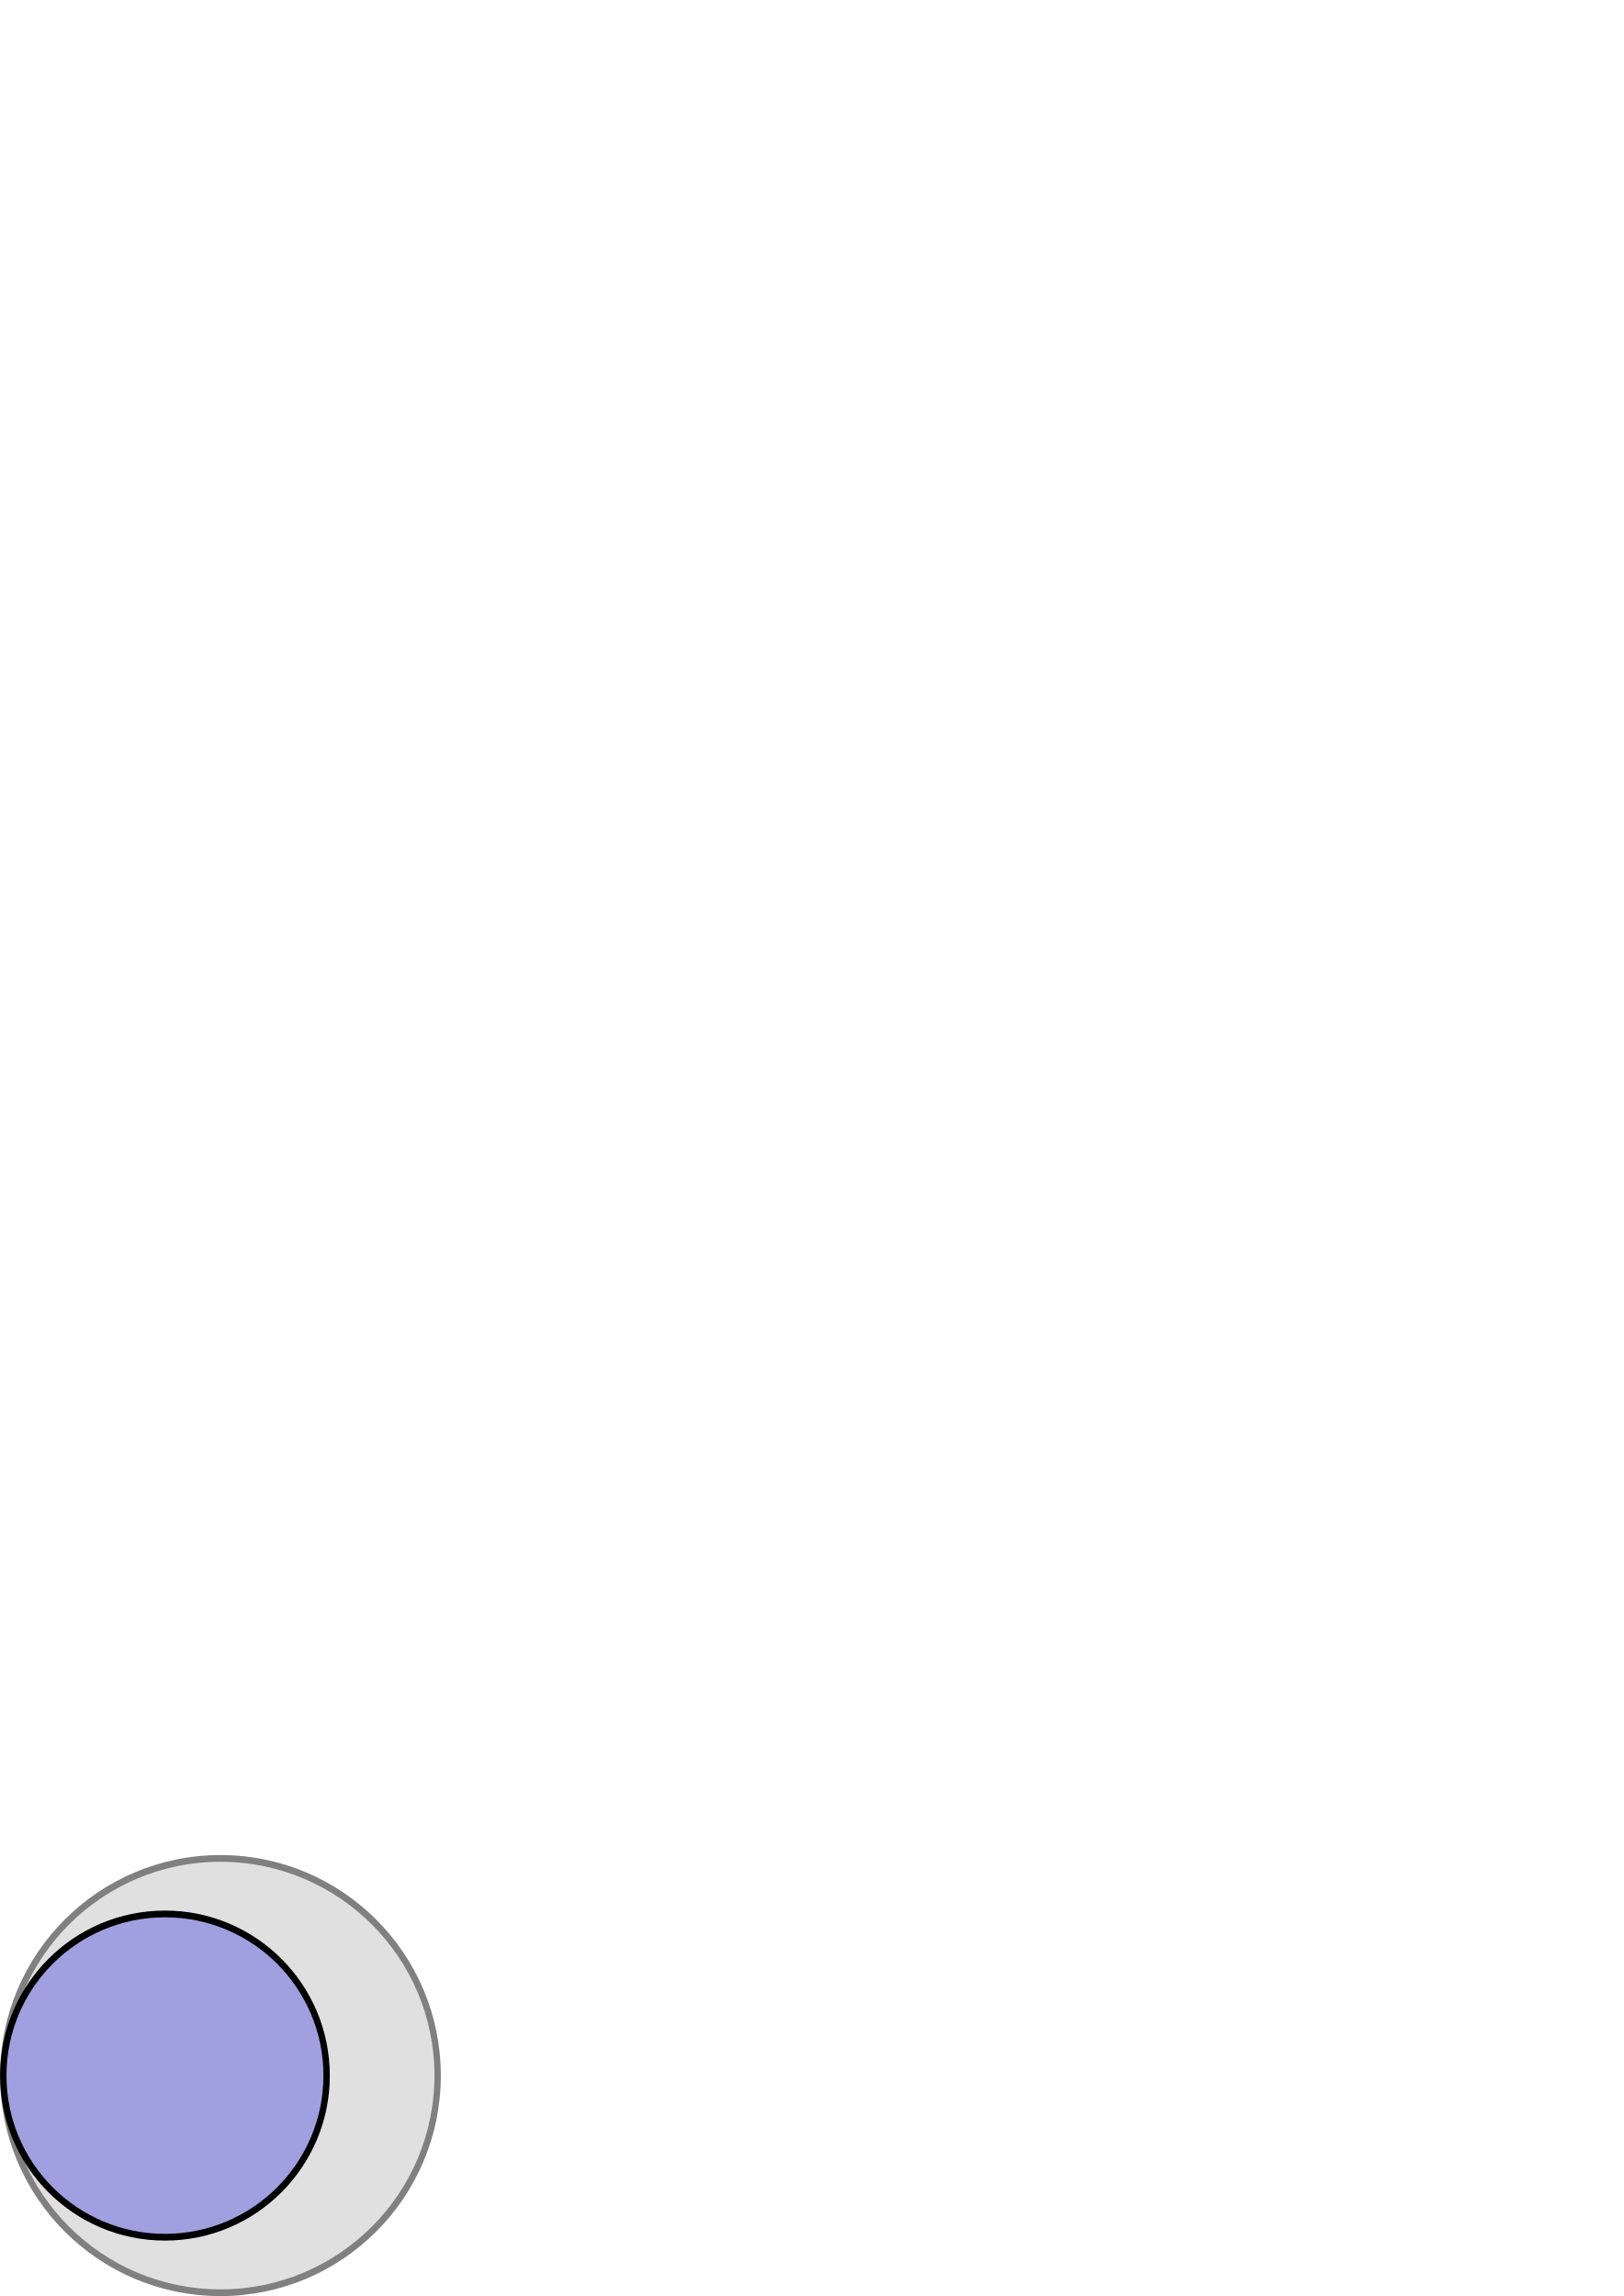
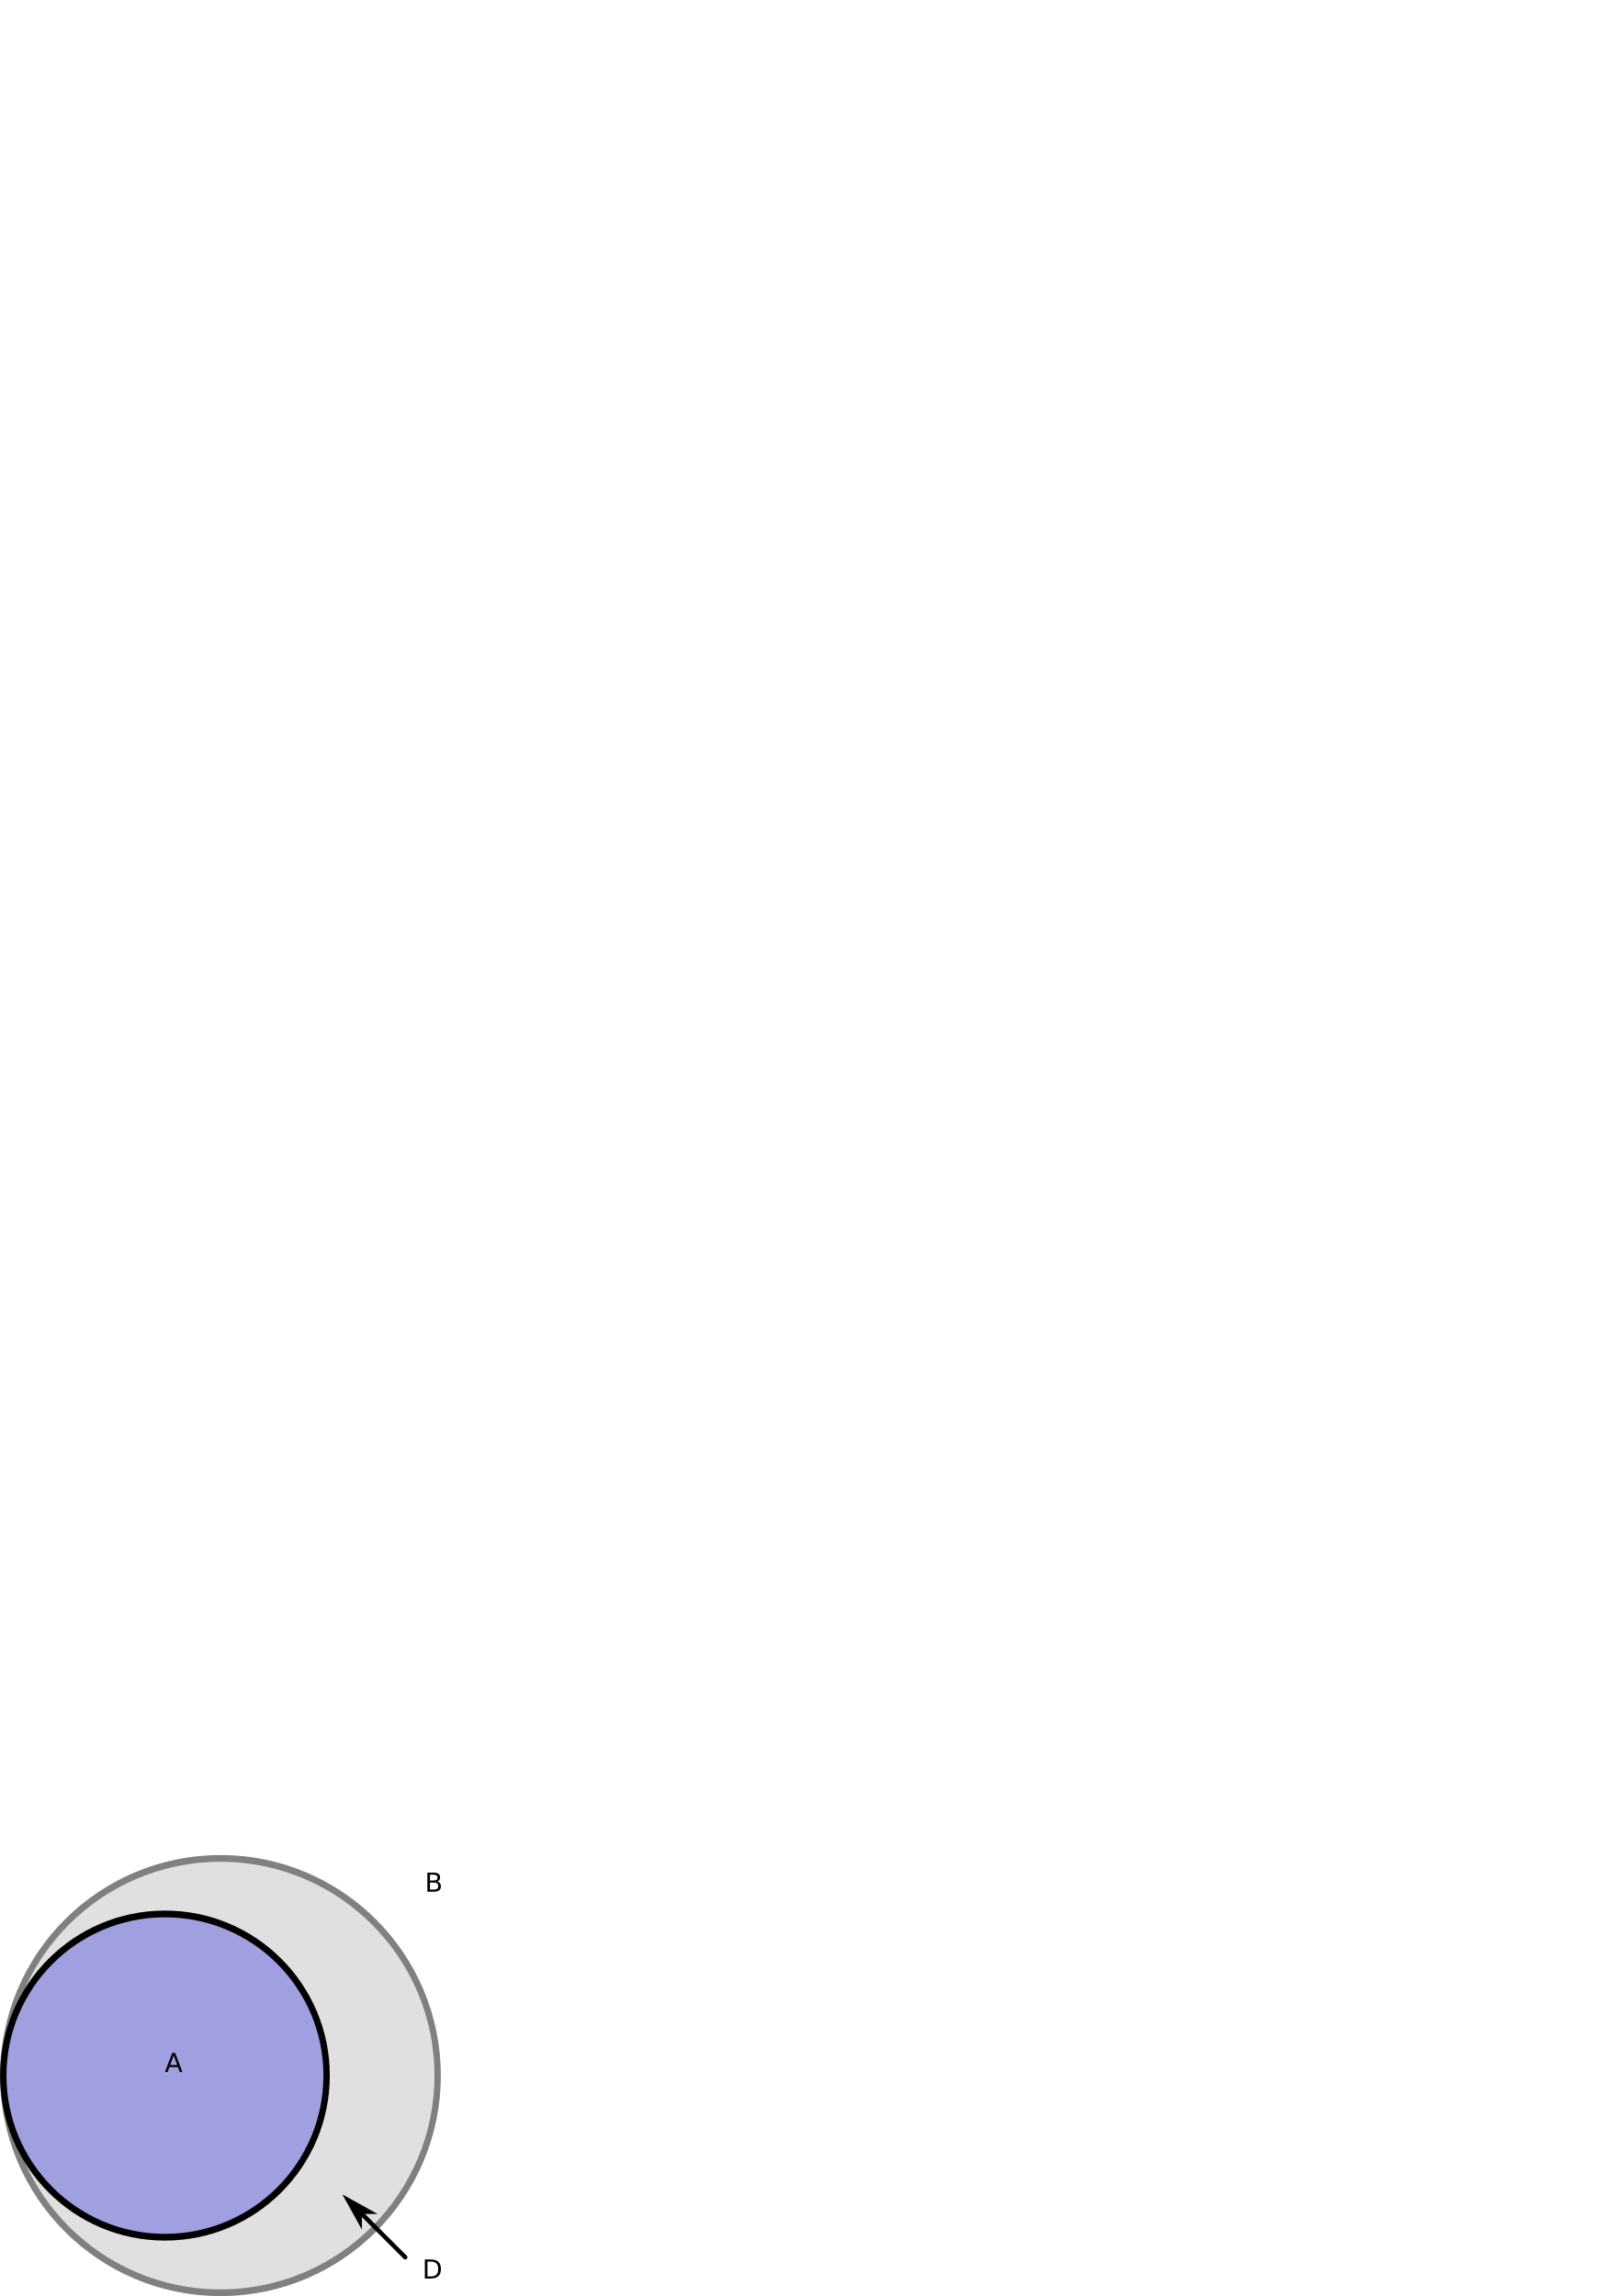
<svg xmlns="http://www.w3.org/2000/svg" width="744.094" height="1052.362" id="svg4426">
-   <defs id="defs4428" />
+   <defs id="defs4428">
+     <marker orient="auto" refY="0.0" refX="0.0" id="Arrow1Mend" style="overflow:visible;">
+       <path id="path2936" d="M 0.0,0.0 L 5.0,-5.0 L -12.5,0.0 L 5.0,5.0 L 0.0,0.0 z " style="fill-rule:evenodd;stroke:#000000;stroke-width:1.0pt;marker-start:none;" transform="scale(0.4) rotate(180)" />
+     </marker>
+   </defs>
  <g id="layer1">
    <path style="opacity:1;fill:#e0e0e0;fill-opacity:1;fill-rule:nonzero;stroke:#808080;stroke-width:3.185;stroke-miterlimit:4;stroke-dasharray:none;stroke-opacity:1" id="path2182" d="M 411.429 438.076 A 108.571 102.857 0 1 1  194.286,438.076 A 108.571 102.857 0 1 1  411.429 438.076 z" transform="matrix(0.916714,0,0,0.967643,-176.6021,527.4316)" />
    <path style="opacity:1;fill:#a0a0e0;fill-opacity:1;fill-rule:nonzero;stroke:black;stroke-width:4.279;stroke-miterlimit:4;stroke-dasharray:none;stroke-opacity:1" id="path1307" d="M 411.429 438.076 A 108.571 102.857 0 1 1  194.286,438.076 A 108.571 102.857 0 1 1  411.429 438.076 z" transform="matrix(0.682385,0,0,0.720295,-131.0753,635.7889)" />
+     <text xml:space="preserve" style="font-size:12px;font-style:normal;font-weight:normal;fill:#000000;fill-opacity:1;stroke:none;stroke-width:1px;stroke-linecap:butt;stroke-linejoin:miter;stroke-opacity:1;font-family:Bitstream Vera Sans" x="75.488" y="949.707" id="text3877">
+       <tspan id="tspan3879" x="75.488" y="949.707">A</tspan>
+     </text>
+     <text xml:space="preserve" style="font-size:12px;font-style:normal;font-weight:normal;fill:#000000;fill-opacity:1;stroke:none;stroke-width:1px;stroke-linecap:butt;stroke-linejoin:miter;stroke-opacity:1;font-family:Bitstream Vera Sans" x="194.677" y="867.052" id="text3881">
+       <tspan id="tspan3883" x="194.677" y="867.052">B</tspan>
+     </text>
+     <text xml:space="preserve" style="font-size:12px;font-style:normal;font-weight:normal;fill:#000000;fill-opacity:1;stroke:none;stroke-width:1px;stroke-linecap:butt;stroke-linejoin:miter;stroke-opacity:1;font-family:Bitstream Vera Sans" x="193.529" y="1044.362" id="text3885">
+       <tspan id="tspan3887" x="193.529" y="1044.362">D</tspan>
+     </text>
+     <path style="fill:none;fill-opacity:0.75;fill-rule:evenodd;stroke:#000000;stroke-width:2;stroke-linecap:round;stroke-linejoin:miter;marker-end:url(#Arrow1Mend);stroke-miterlimit:4;stroke-dasharray:none;stroke-opacity:1" d="M 185.707,1034.614 L 165.332,1014.239" id="path3186" />
  </g>
</svg>
